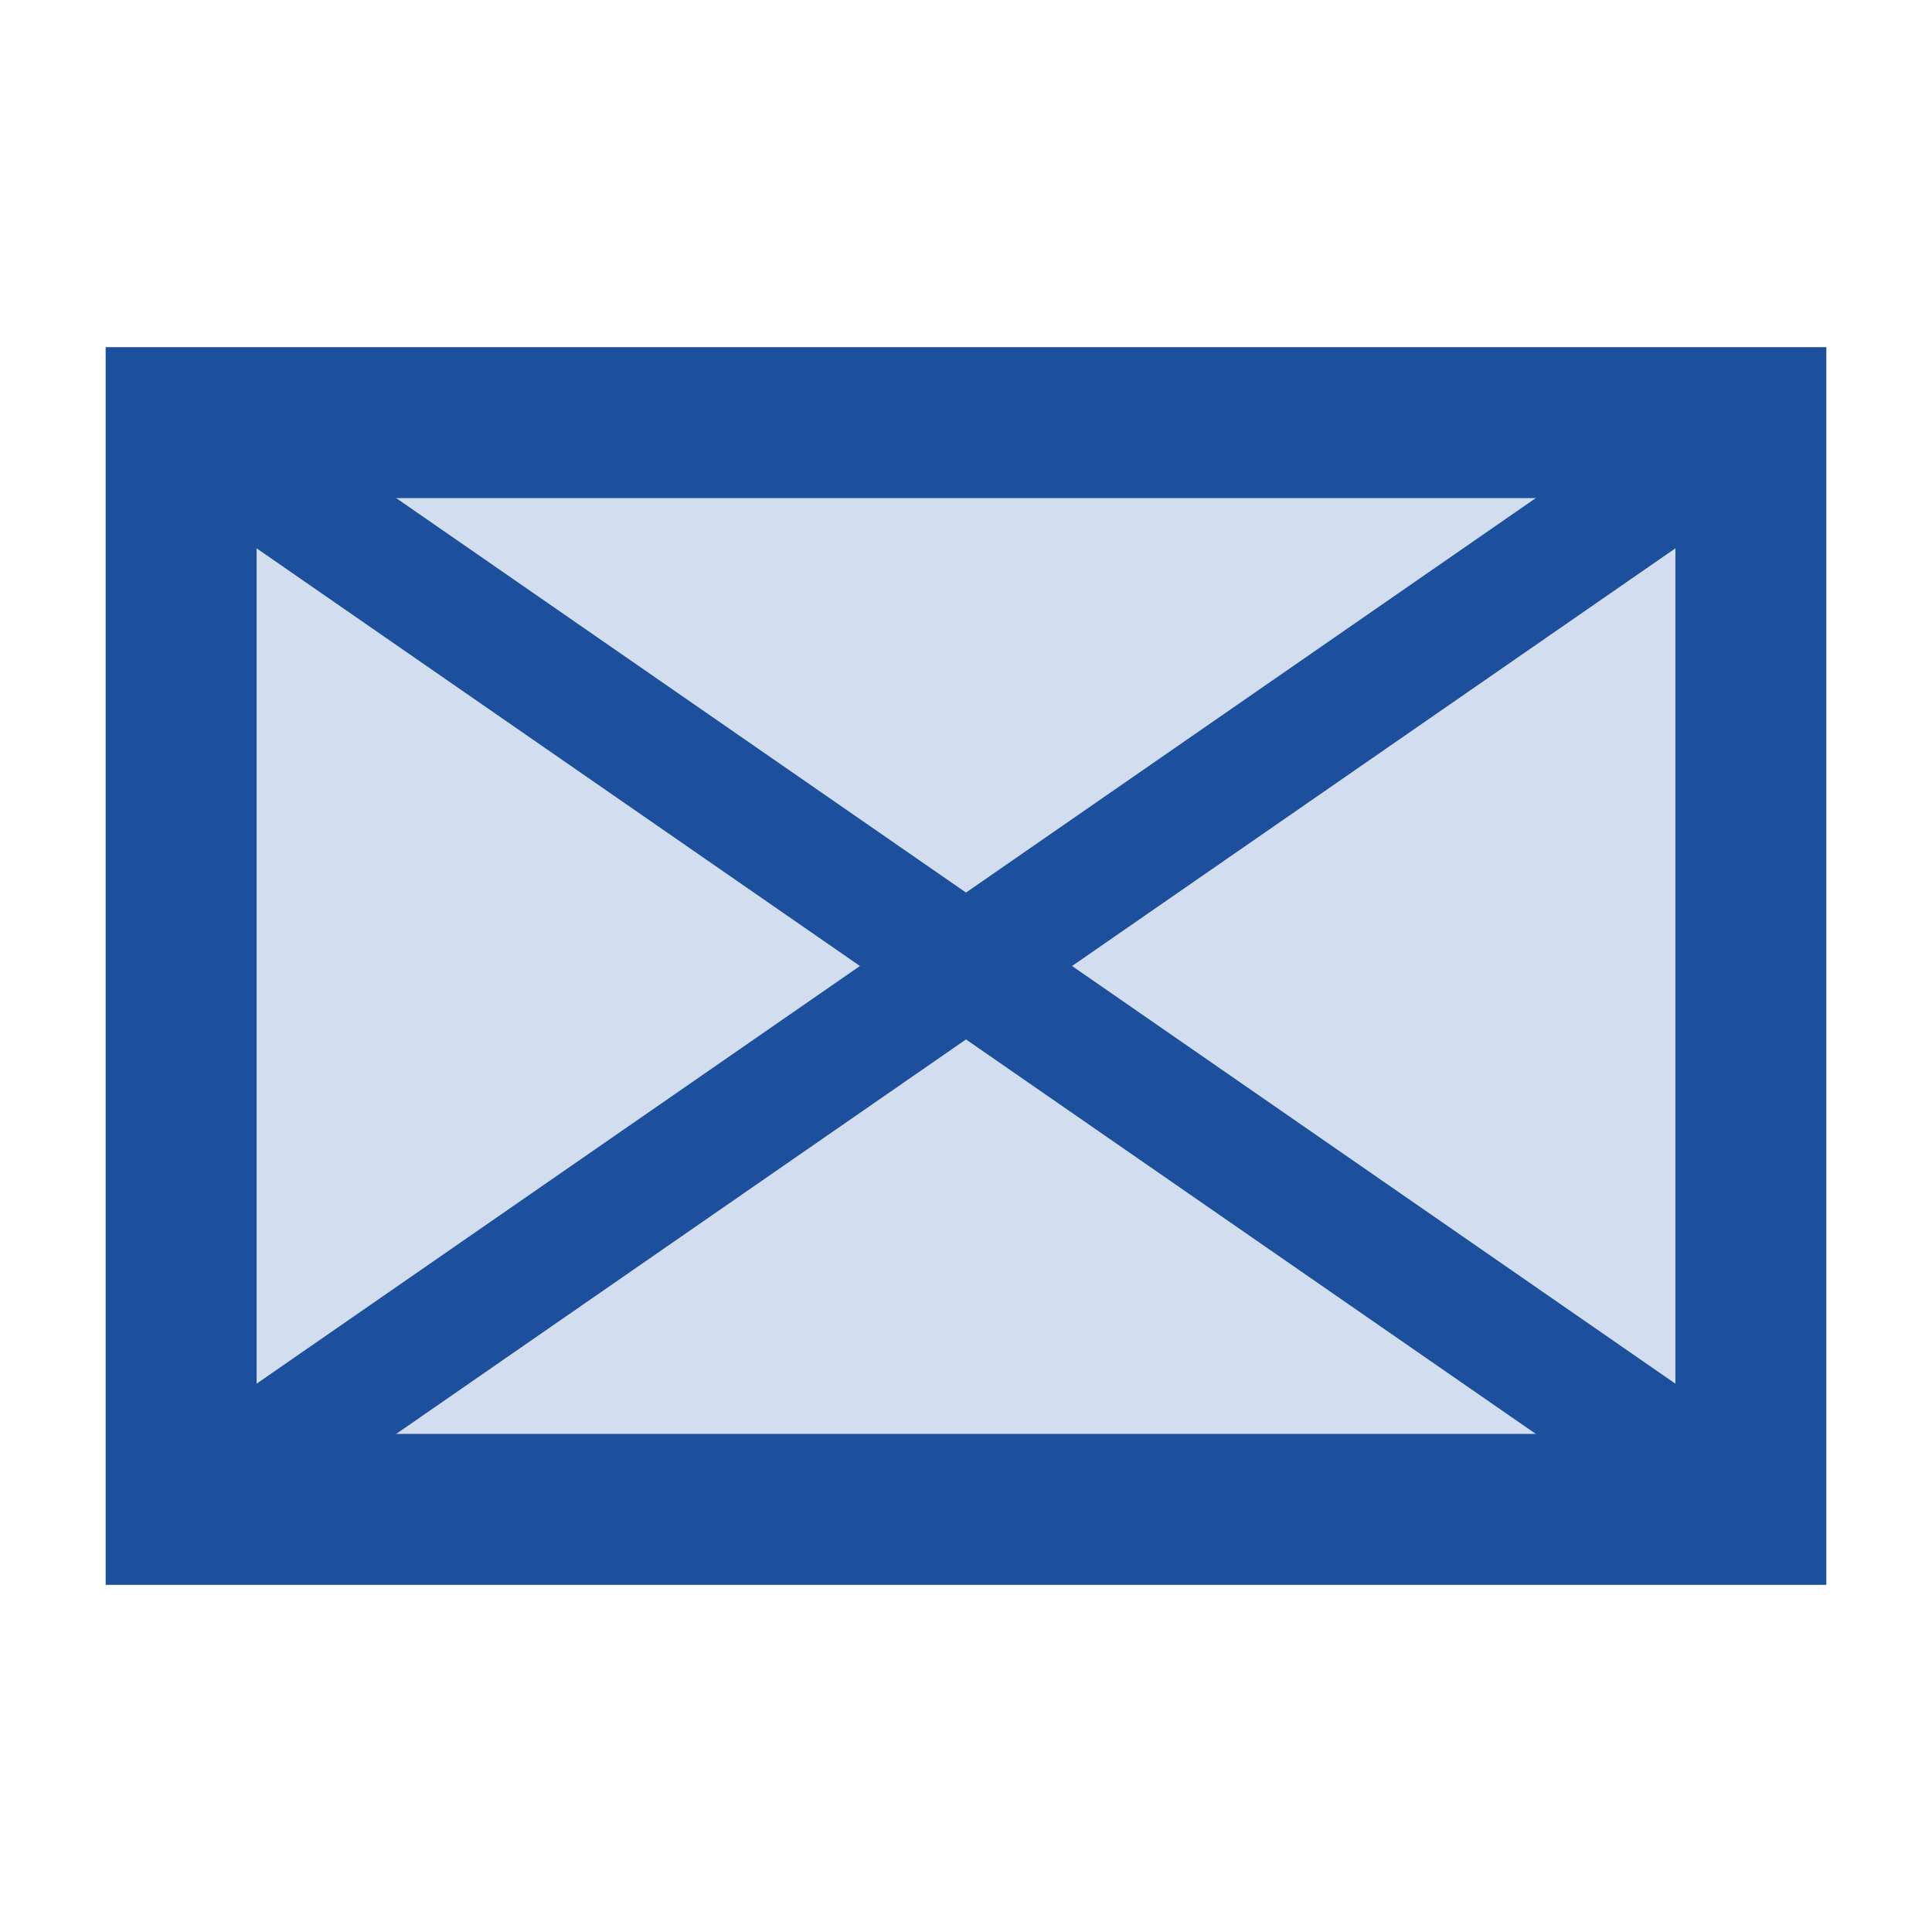
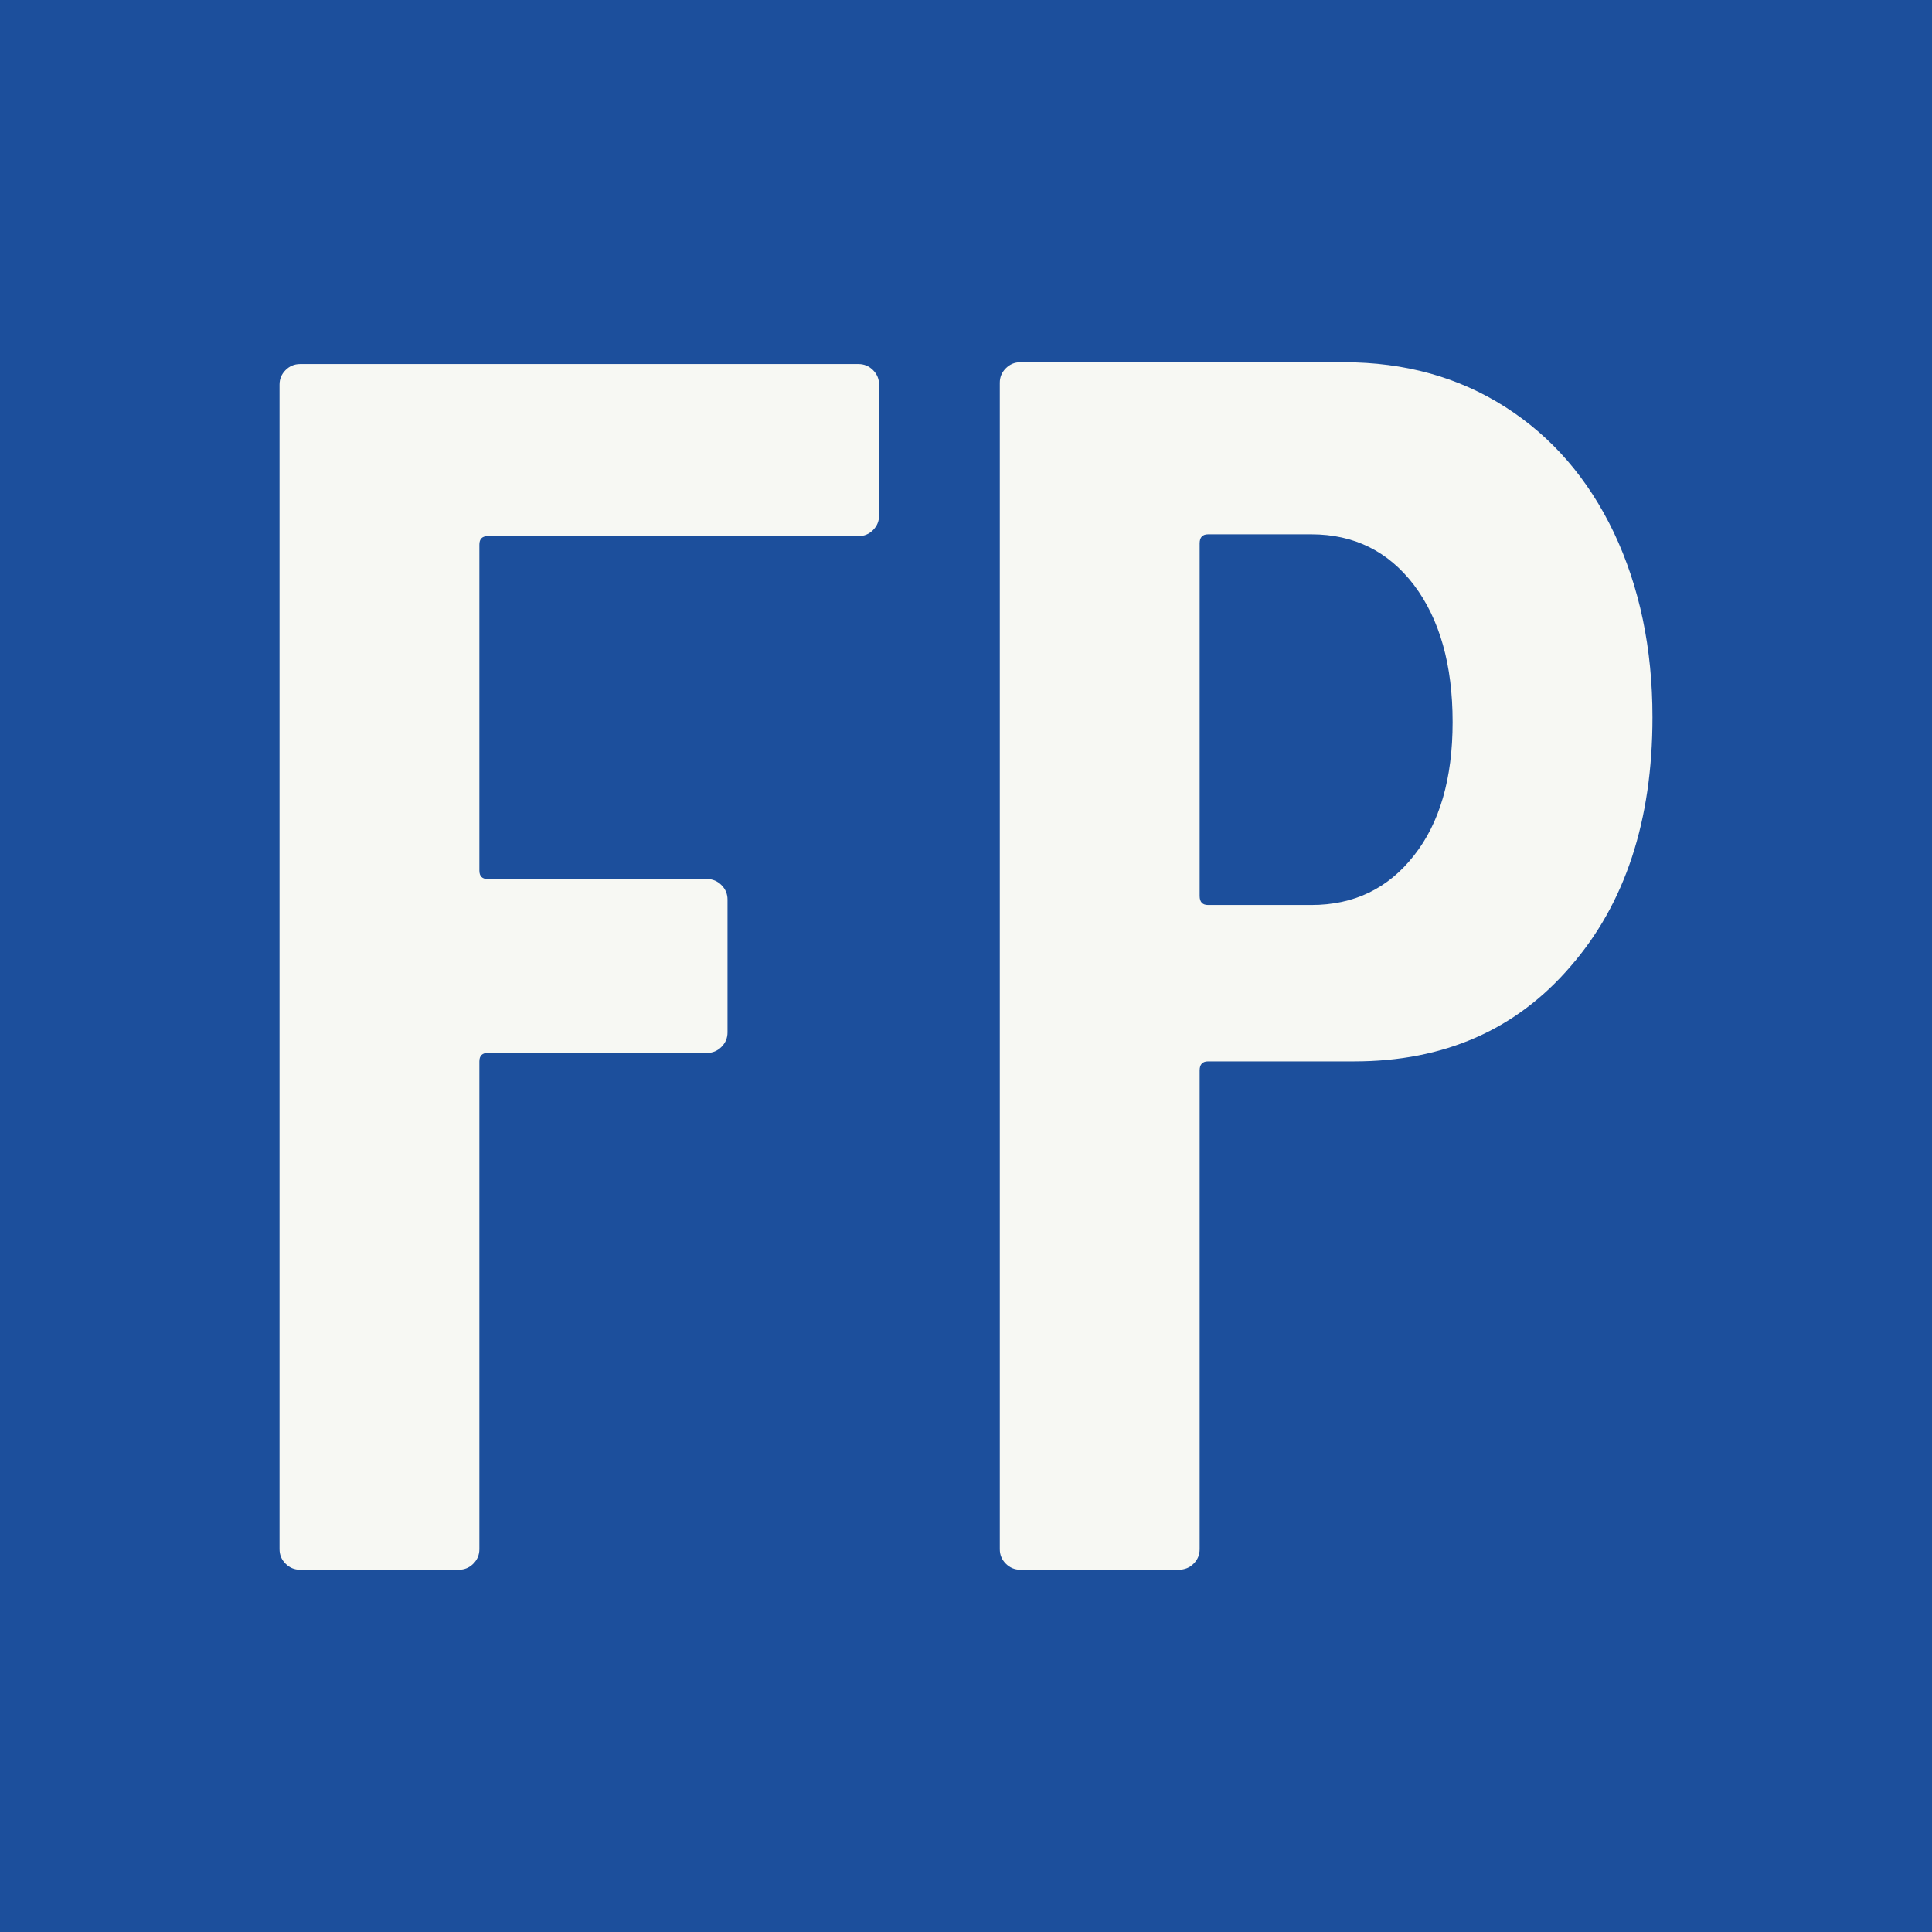
<svg xmlns="http://www.w3.org/2000/svg" viewBox="0 0 32 32">
-   <rect x="3" y="7" width="26" height="18" fill="#d2ddf0" stroke="#1c4f9c" stroke-width="2.5" />
-   <path d="M3 7 29 25M29 7 3 25" stroke="#1c4f9c" stroke-width="2" />
+   <rect width="32" height="32" fill="#1c4f9c" />
+   <path fill="#f7f8f3" d="M14.22 8.88H8.08Q7.94 8.88 7.94 9.02V14.42Q7.94 14.56 8.08 14.56H11.71Q11.85 14.56 11.95 14.66Q12.05 14.76 12.05 14.9V17.1Q12.05 17.24 11.95 17.34Q11.85 17.44 11.71 17.44H8.08Q7.94 17.44 7.94 17.58V25.66Q7.94 25.8 7.84 25.9Q7.74 26 7.6 26H4.97Q4.83 26 4.73 25.9Q4.63 25.8 4.63 25.66V6.37Q4.63 6.23 4.73 6.13Q4.83 6.03 4.97 6.03H14.22Q14.36 6.03 14.46 6.13Q14.56 6.23 14.56 6.37V8.54Q14.56 8.68 14.46 8.78Q14.36 8.88 14.22 8.88ZM27.37 11.88Q27.37 14.45 26.01 16.01Q24.66 17.58 22.43 17.58H20.01Q19.87 17.58 19.87 17.73V25.66Q19.87 25.8 19.77 25.9Q19.67 26 19.52 26H16.9Q16.76 26 16.66 25.9Q16.56 25.8 16.56 25.66V6.34Q16.56 6.2 16.66 6.1Q16.76 6 16.9 6H22.26Q23.77 6 24.93 6.74Q26.09 7.48 26.73 8.82Q27.37 10.17 27.37 11.88ZM24.06 11.96Q24.06 10.54 23.42 9.69Q22.78 8.85 21.72 8.85H20.01Q19.87 8.85 19.87 9V14.84Q19.87 14.99 20.01 14.99H21.72Q22.78 14.99 23.42 14.17Q24.06 13.36 24.06 11.96Z" />
</svg>
